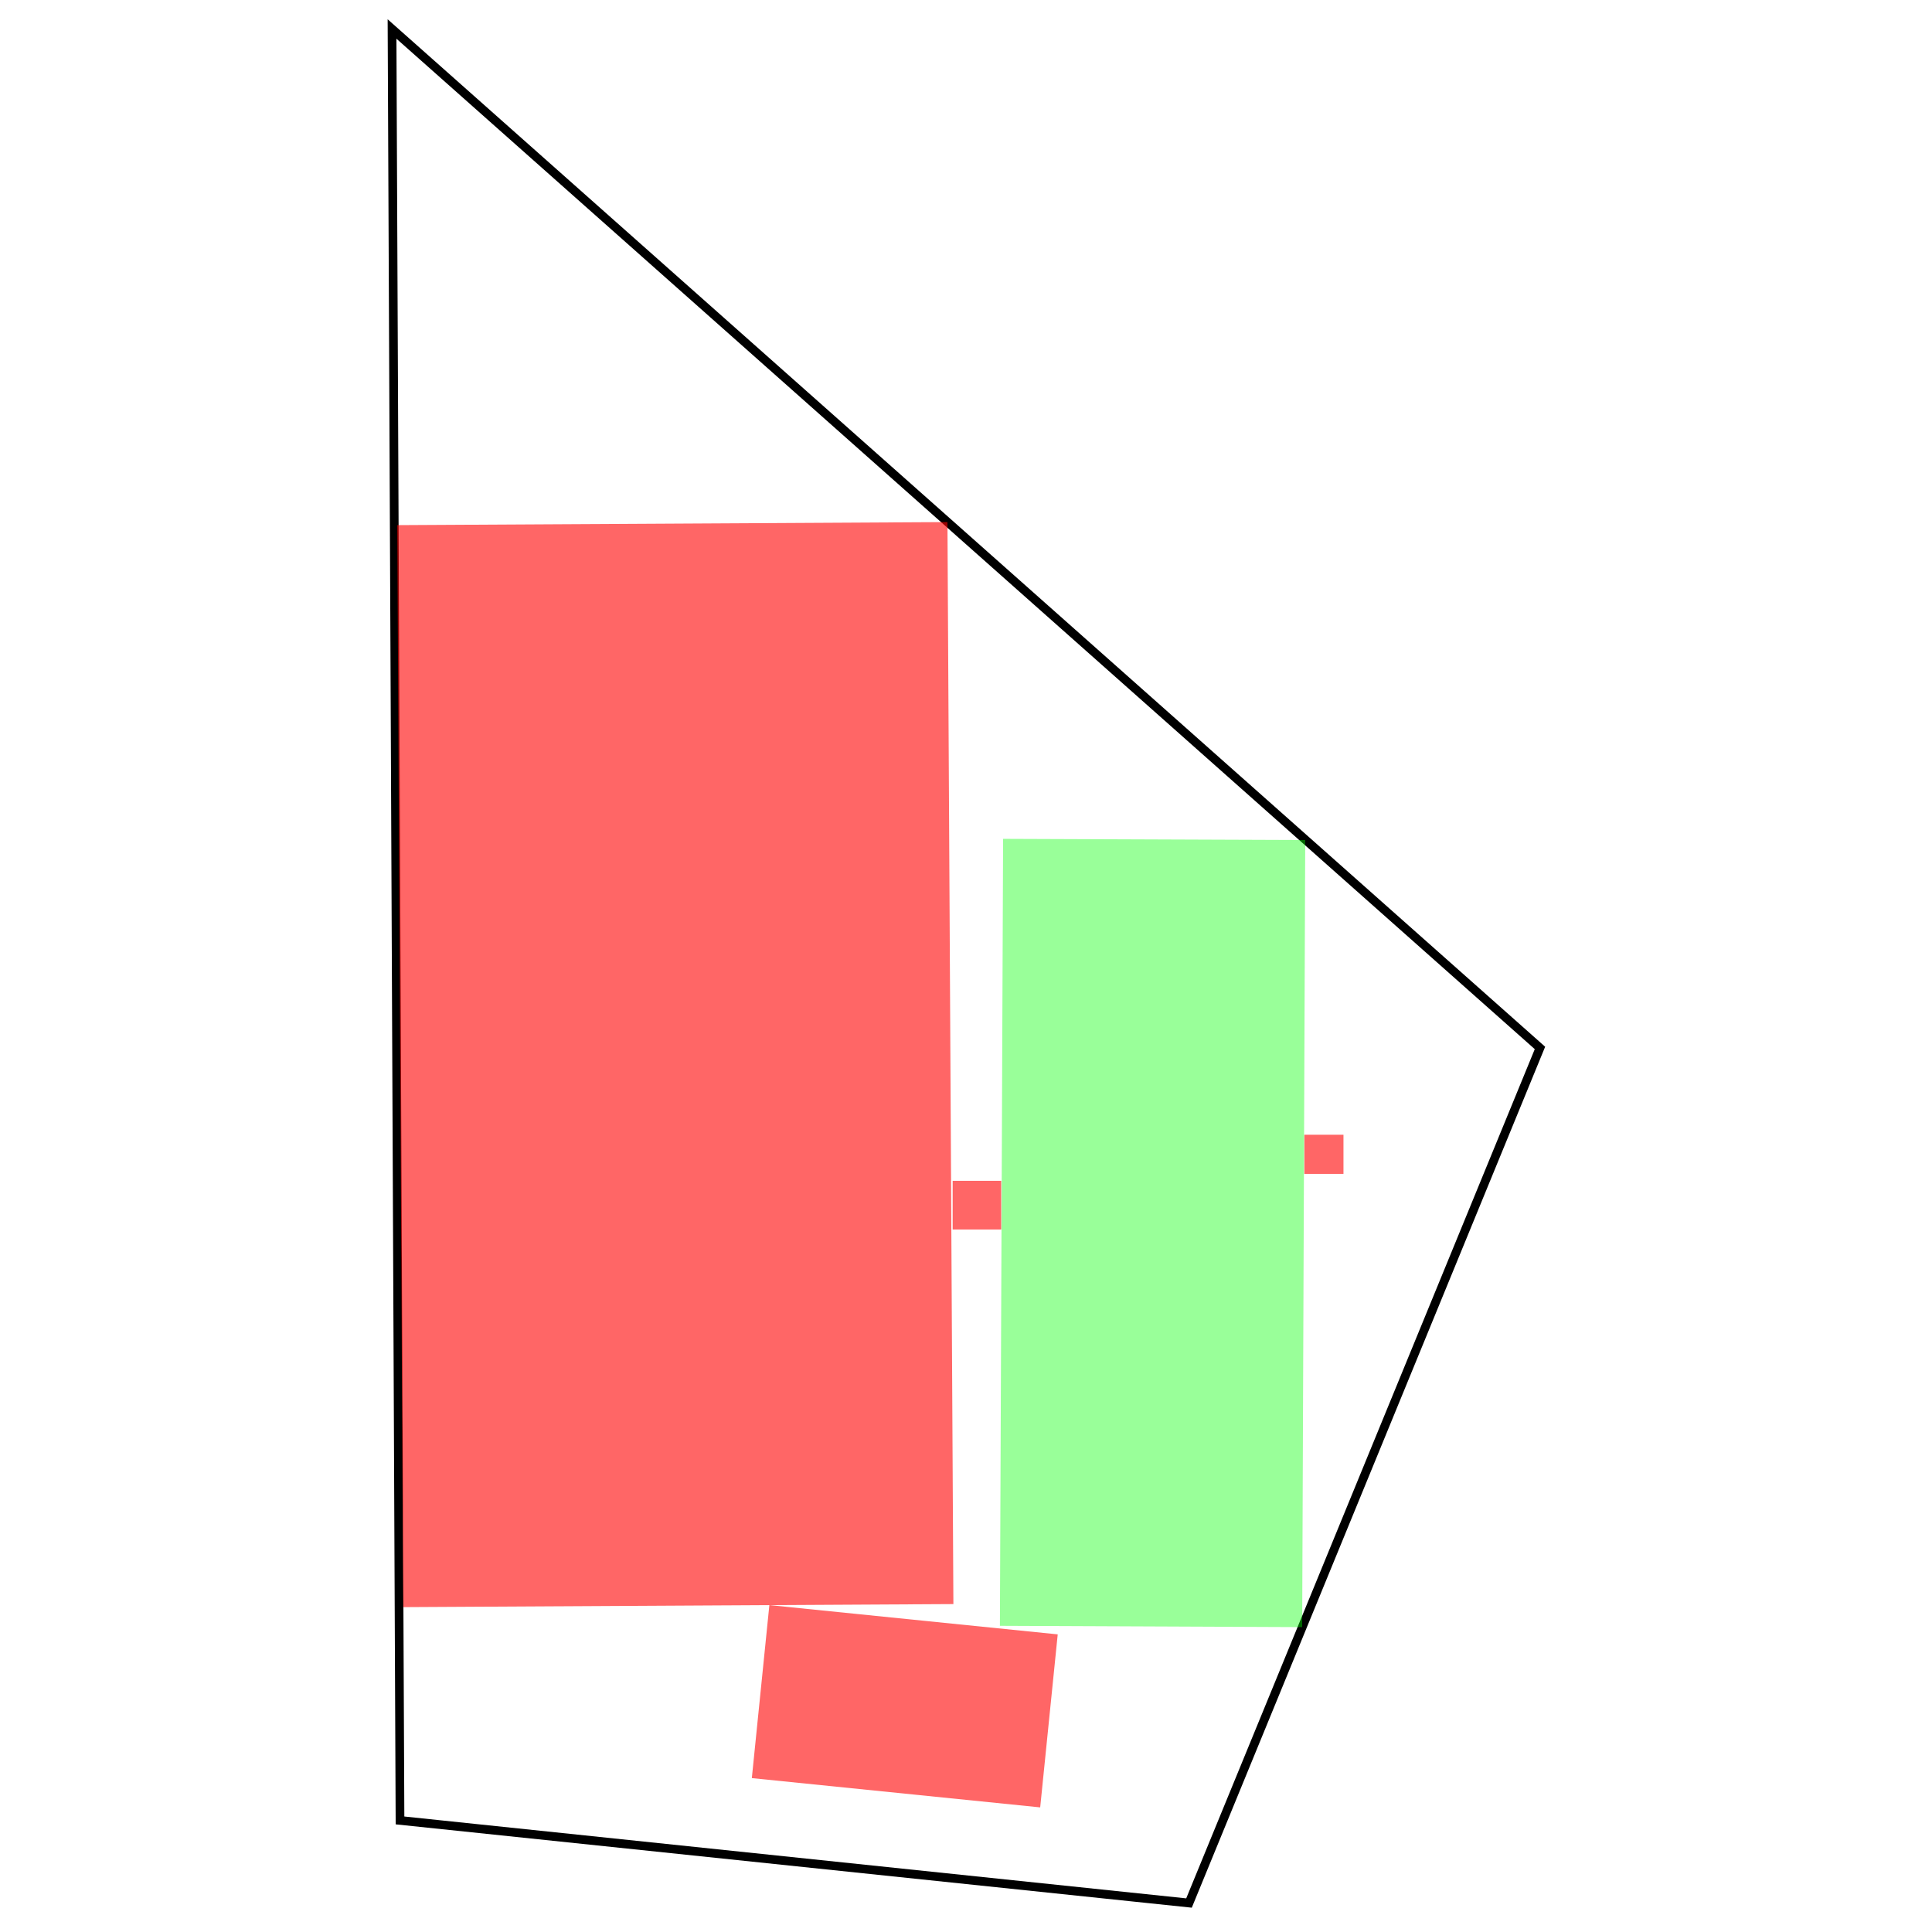
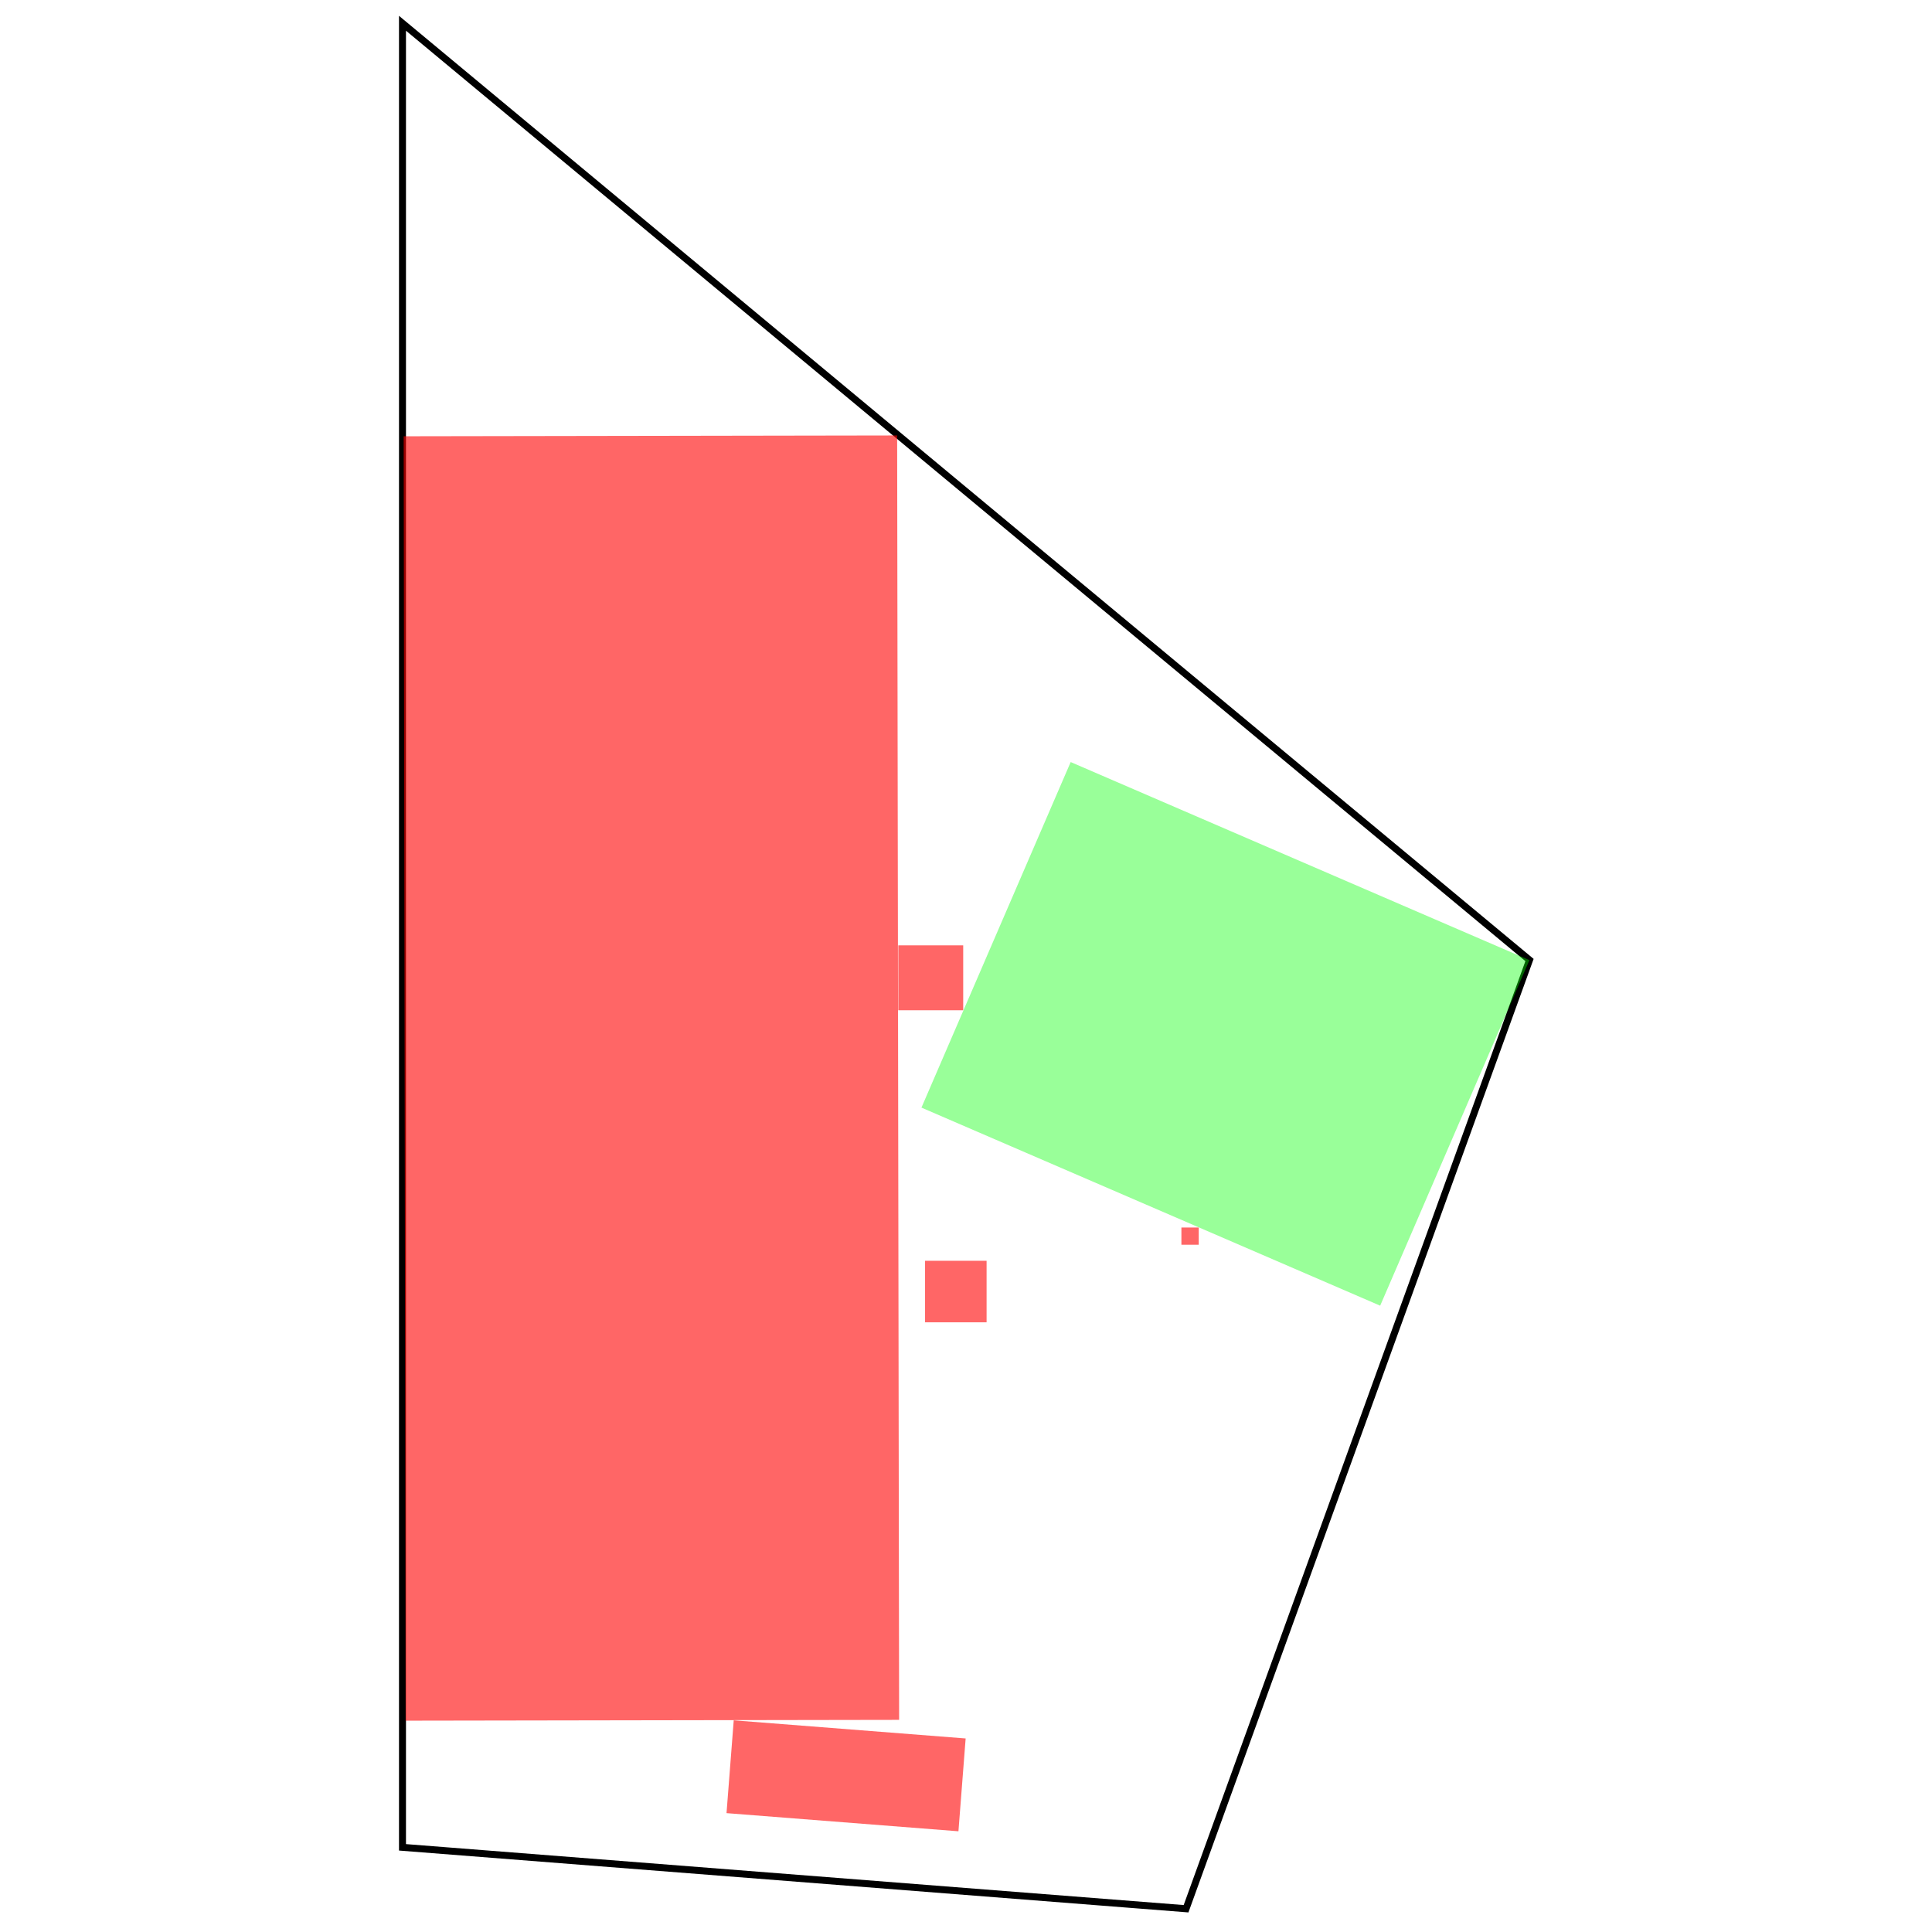
- <svg xmlns="http://www.w3.org/2000/svg" width="800" height="800" viewBox="-2.00 -2.00 83.22 133.33">
+ <svg xmlns="http://www.w3.org/2000/svg" width="800" height="800" viewBox="-2.00 -2.00 100.90 166.11">
  <style> .q{fill:none;stroke:black;stroke-width:0.6;} .sm{fill:rgba(255,0,0,0.6);} .b{fill:rgba(0,255,0,0.4);} </style>
-   <polygon class="q" points="0.00,0.00 79.22,70.32 55.00,129.33 0.55,123.63 " />
-   <polygon class="sm" points="62.96,76.31 65.66,76.31 65.66,79.01 62.96,79.01 " />
-   <polygon class="sm" points="38.69,79.49 42.04,79.49 42.04,82.85 38.69,82.85 " />
-   <polygon class="sm" points="26.04,108.77 45.94,110.79 44.73,122.73 24.83,120.71 " />
-   <polygon class="sm" points="38.74,108.70 0.77,108.91 0.36,34.24 38.33,34.03 " />
-   <polygon class="b" points="62.81,110.29 41.95,110.20 42.17,55.89 63.02,55.97 " />
+   <polygon class="q" points="0.00,0.00 96.90,80.54 67.37,162.11 0.00,156.83 " />
+   <polygon class="sm" points="66.97,103.54 68.46,103.54 68.46,105.02 66.97,105.02 " />
+   <polygon class="sm" points="44.93,106.40 50.22,106.40 50.22,111.69 44.93,111.69 " />
+   <polygon class="sm" points="28.48,145.91 48.42,147.47 47.80,155.45 27.86,153.89 " />
+   <polygon class="sm" points="42.63,79.28 48.21,79.28 48.21,84.86 42.63,84.86 " />
+   <polygon class="sm" points="42.70,145.87 0.27,145.94 0.10,35.51 42.53,35.44 " />
+   <polygon class="b" points="84.06,110.26 44.62,93.23 57.45,63.52 96.89,80.55 " />
</svg>
